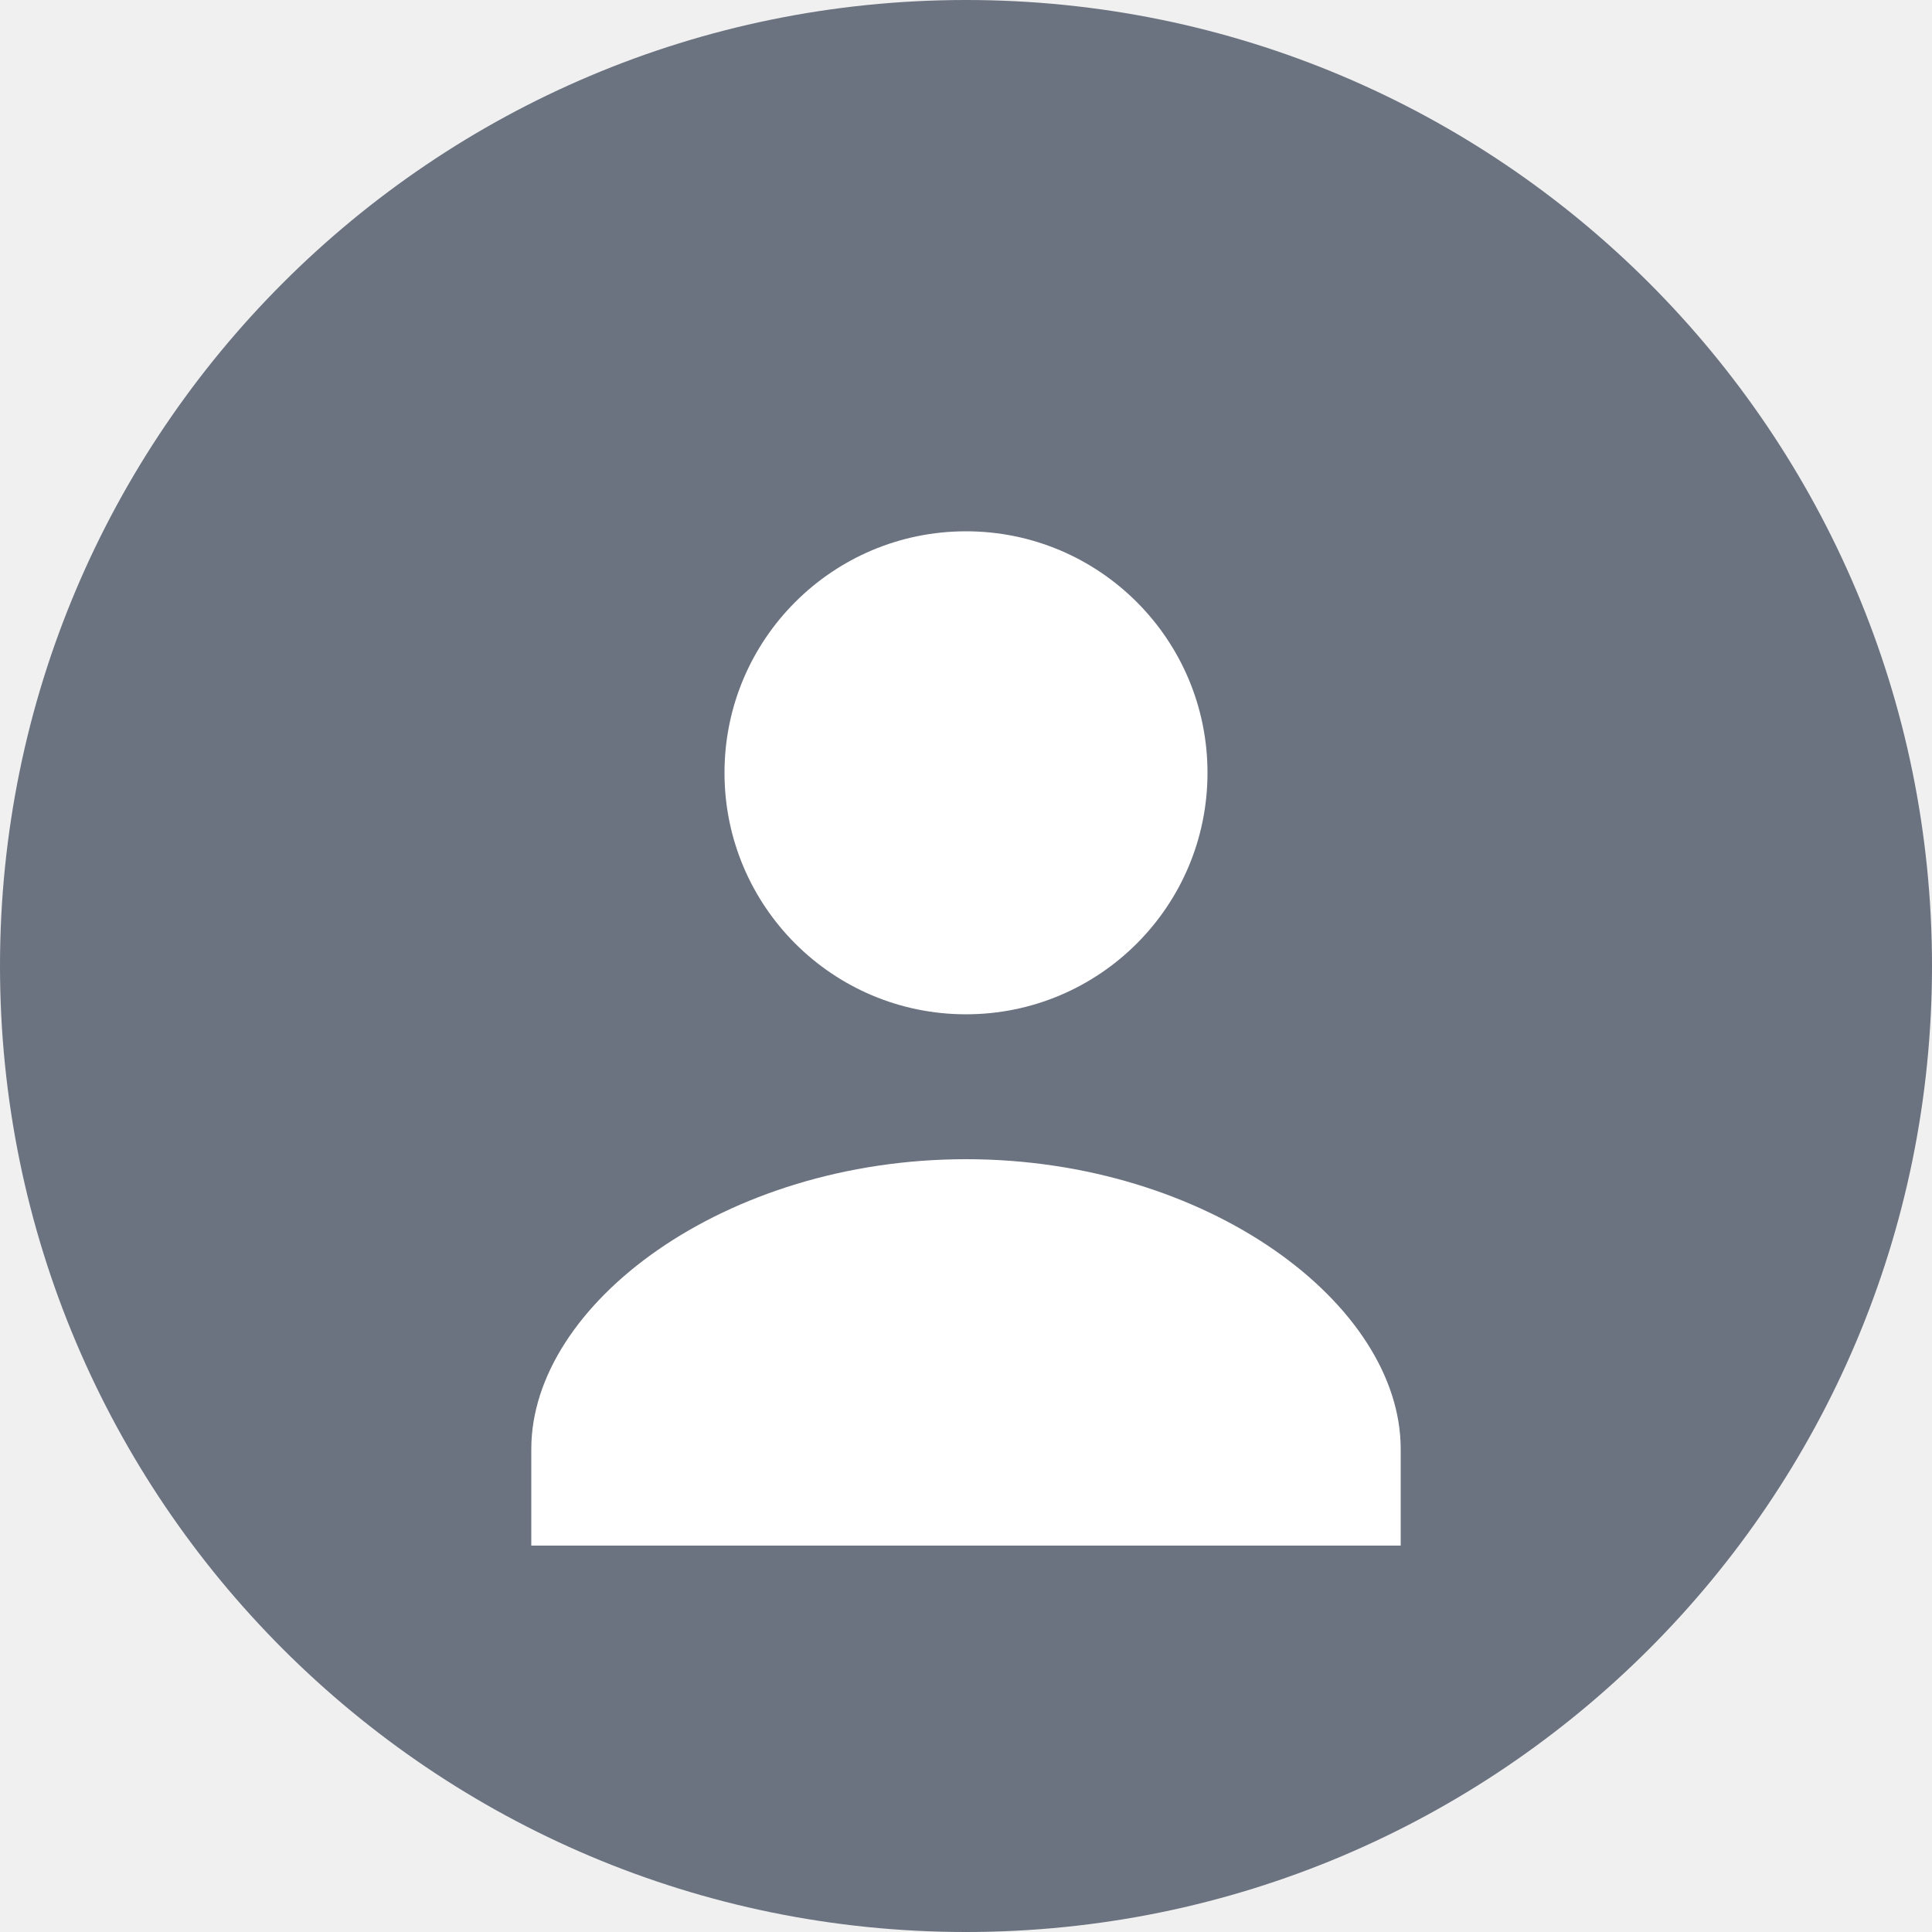
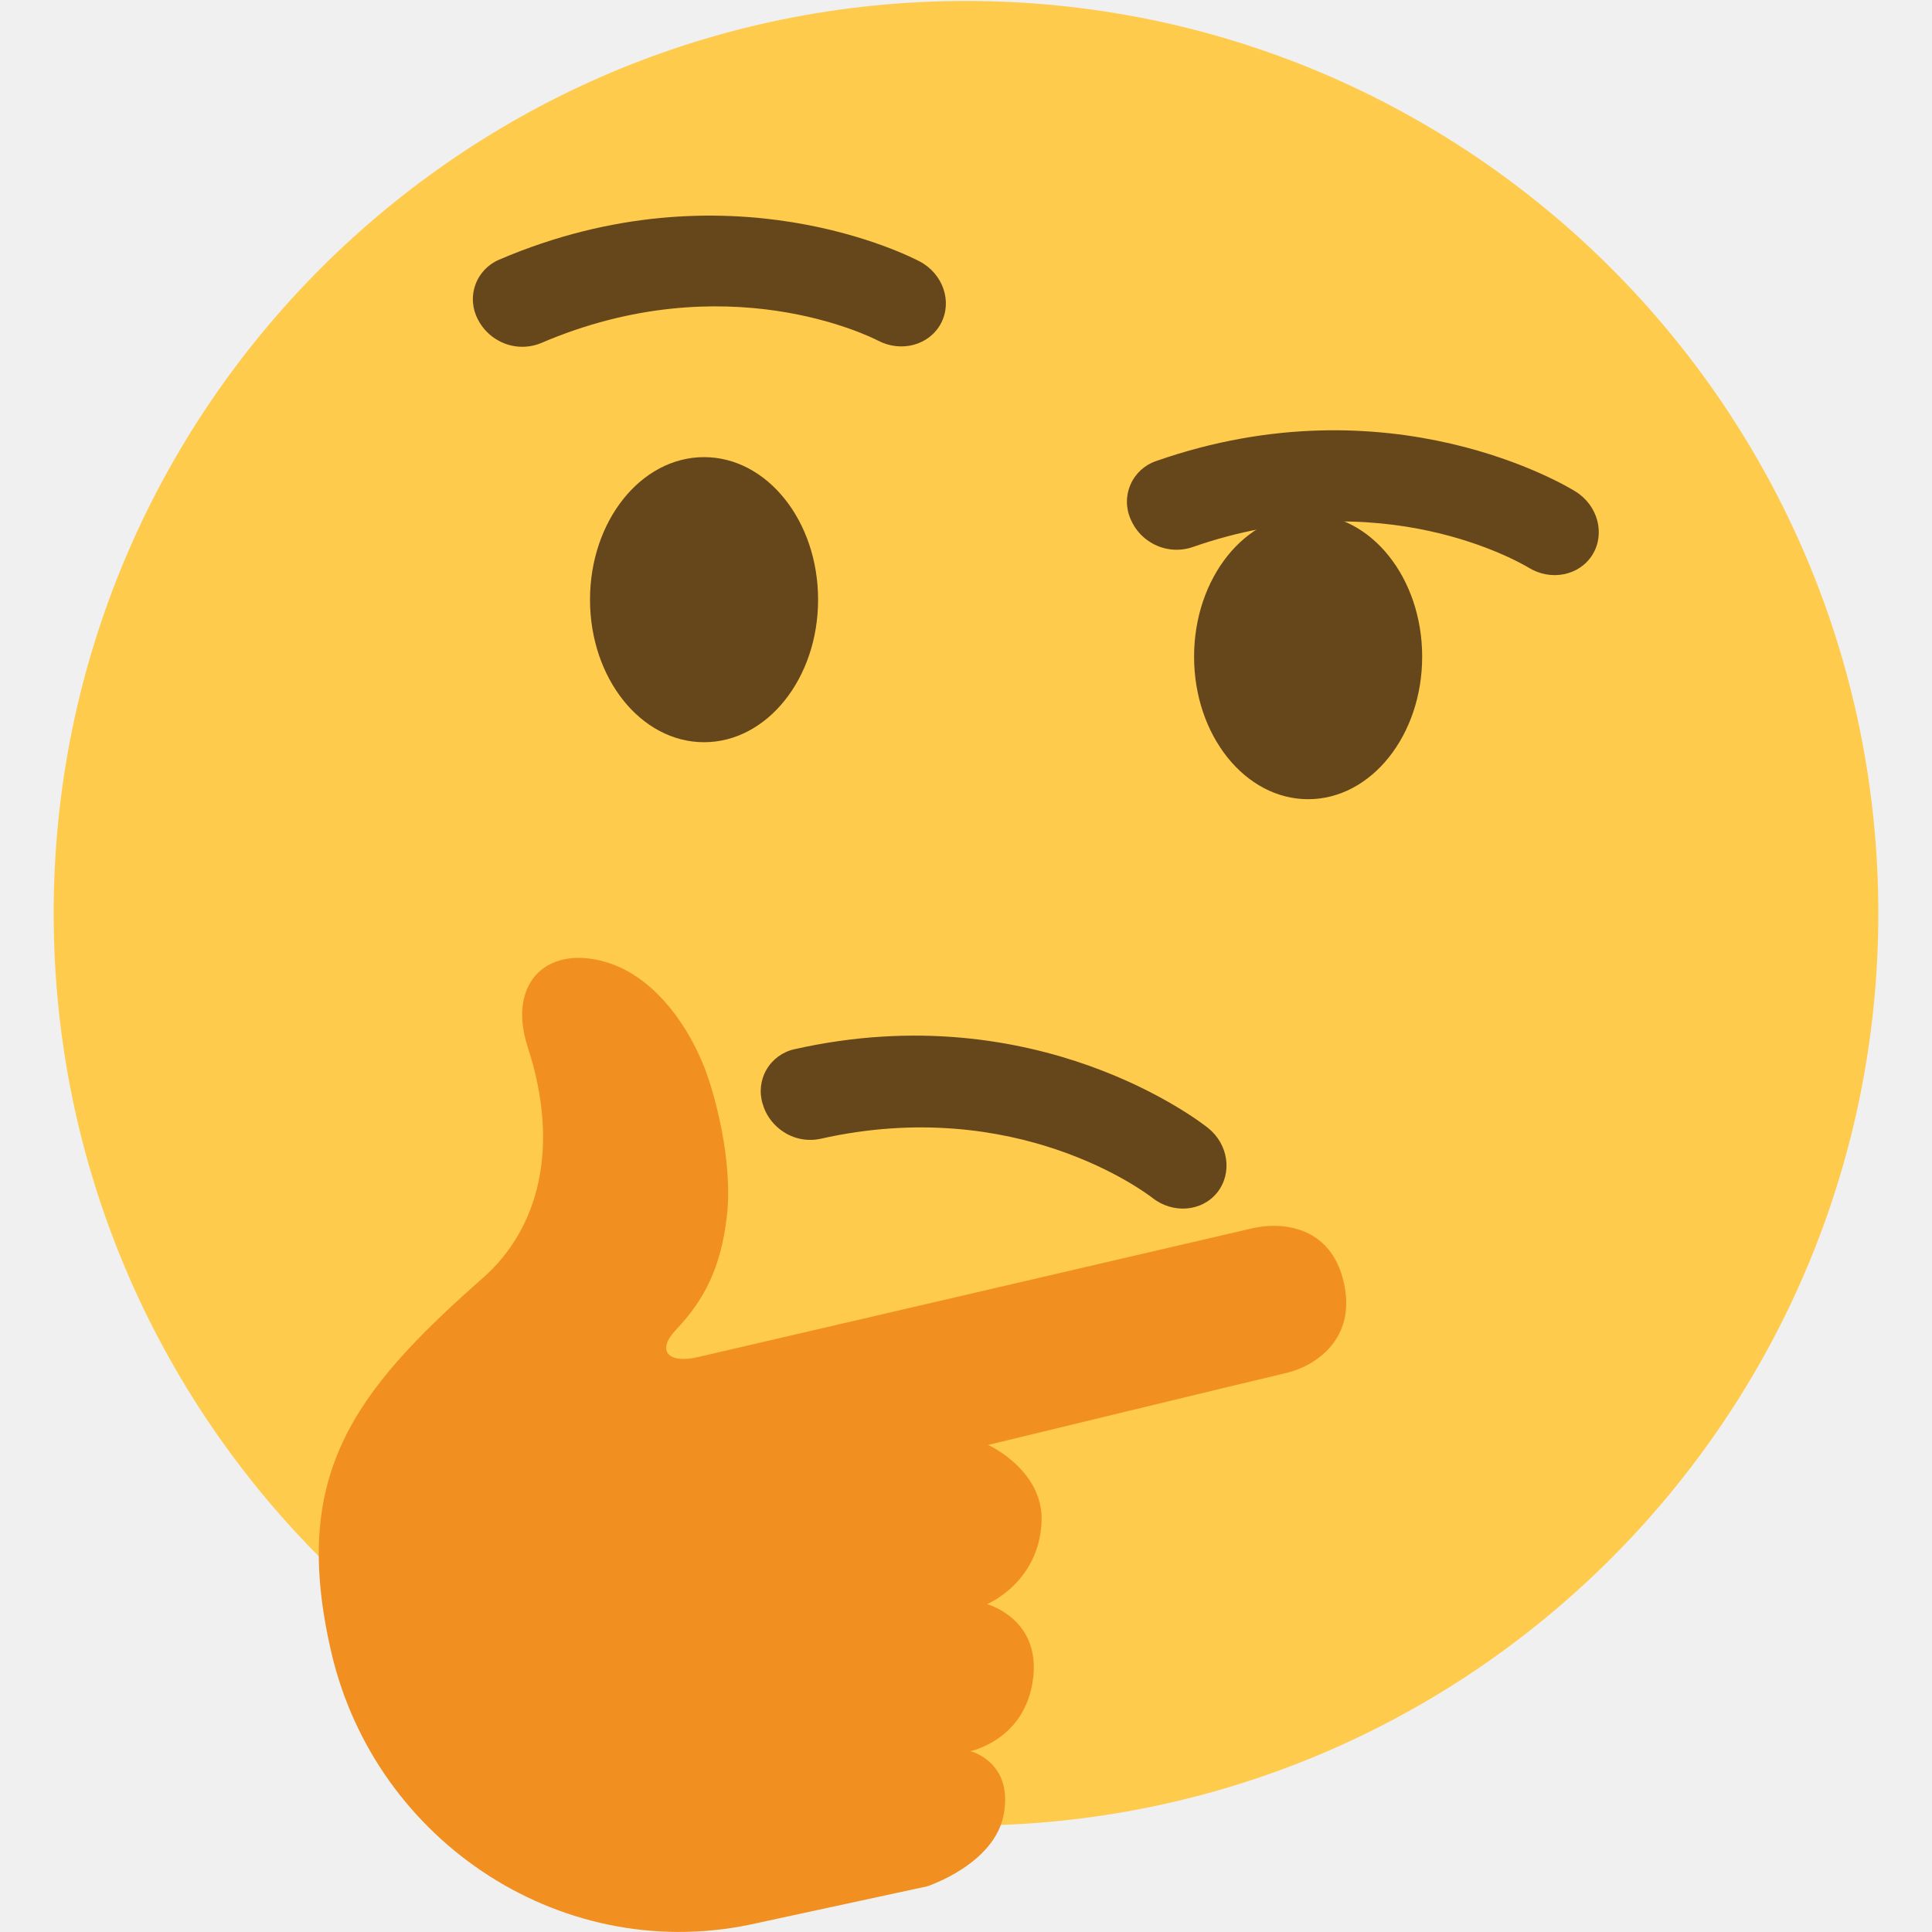
- <svg xmlns="http://www.w3.org/2000/svg" width="40" height="40" viewBox="0 0 40 40">
-   <circle cx="20" cy="20" r="20" fill="#6b7280" />
-   <circle cx="20" cy="16" r="5" fill="white" />
-   <path d="M20 24c-5 0-9 3-9 6v2h18v-2c0-3-4-6-9-6z" fill="white" />
+ <svg xmlns="http://www.w3.org/2000/svg" width="800px" height="800px" viewBox="0 0 36 36" aria-hidden="true" role="img" class="iconify iconify--twemoji" preserveAspectRatio="xMidYMid meet">
+   <circle fill="#FFCB4C" cx="18" cy="17.018" r="17" />
+   <path fill="#65471B" d="M14.524 21.036a.914.914 0 0 1-.312-.464a.799.799 0 0 1 .59-1.021c4.528-1.021 7.577 1.363 7.706 1.465c.384.306.459.845.173 1.205c-.286.358-.828.401-1.211.097c-.11-.084-2.523-1.923-6.182-1.098a.91.91 0 0 1-.764-.184z" />
+   <ellipse fill="#65471B" cx="13.119" cy="11.174" rx="2.125" ry="2.656" />
+   <ellipse fill="#65471B" cx="24.375" cy="12.236" rx="2.125" ry="2.656" />
+   <path fill="#F19020" d="M17.276 35.149s1.265-.411 1.429-1.352c.173-.972-.624-1.167-.624-1.167s1.041-.208 1.172-1.376c.123-1.101-.861-1.363-.861-1.363s.97-.4 1.016-1.539c.038-.959-.995-1.428-.995-1.428s5.038-1.221 5.556-1.341c.516-.12 1.32-.615 1.069-1.694c-.249-1.08-1.204-1.118-1.697-1.003c-.494.115-6.744 1.566-8.9 2.068l-1.439.334c-.54.127-.785-.11-.404-.512c.508-.536.833-1.129.946-2.113c.119-1.035-.232-2.313-.433-2.809c-.374-.921-1.005-1.649-1.734-1.899c-1.137-.39-1.945.321-1.542 1.561c.604 1.854.208 3.375-.833 4.293c-2.449 2.157-3.588 3.695-2.83 6.973c.828 3.575 4.377 5.876 7.952 5.048l3.152-.681z" />
+   <path fill="#65471B" d="M9.296 6.351a.925.925 0 0 1-.391-.399a.8.8 0 0 1 .393-1.112c4.266-1.831 7.699-.043 7.843.034c.433.231.608.747.391 1.154c-.216.405-.74.546-1.173.318c-.123-.063-2.832-1.432-6.278.047a.915.915 0 0 1-.785-.042zm12.135 3.75a.924.924 0 0 1-.362-.424a.8.8 0 0 1 .468-1.084c4.381-1.536 7.685.48 7.823.567c.415.26.555.787.312 1.178c-.242.39-.776.495-1.191.238c-.12-.072-2.727-1.621-6.267-.379a.924.924 0 0 1-.783-.096z" />
</svg>
